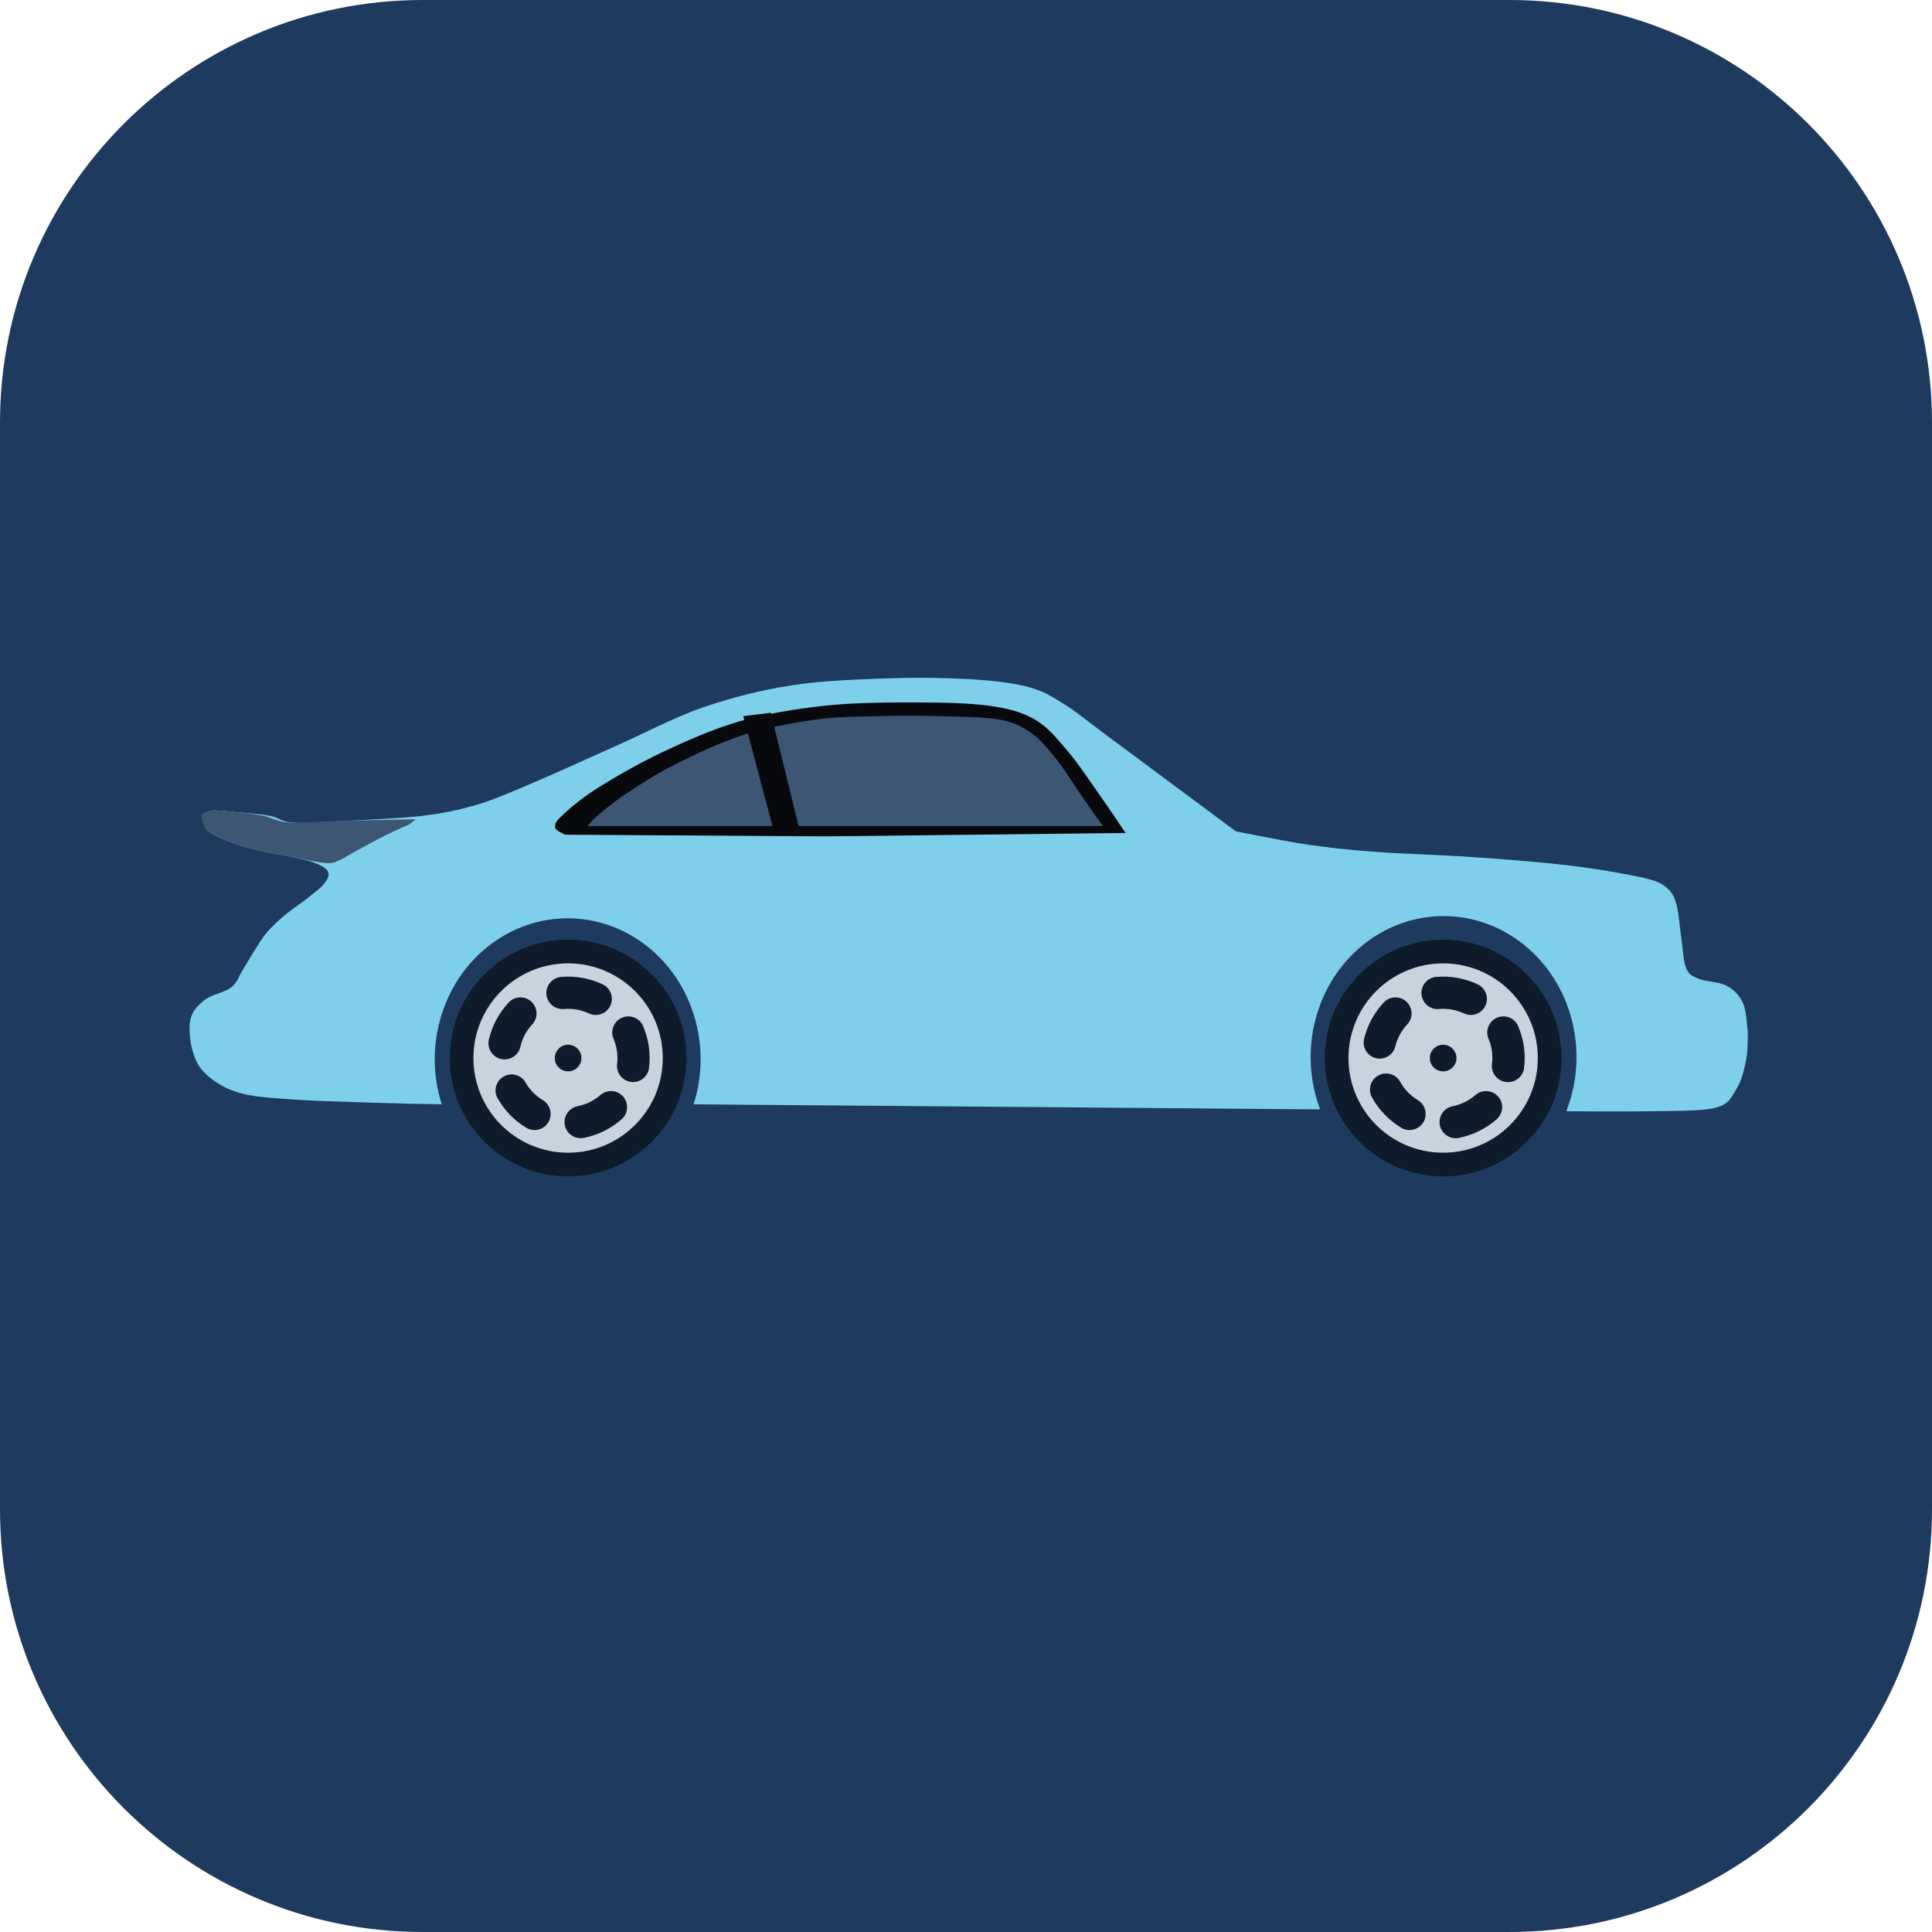
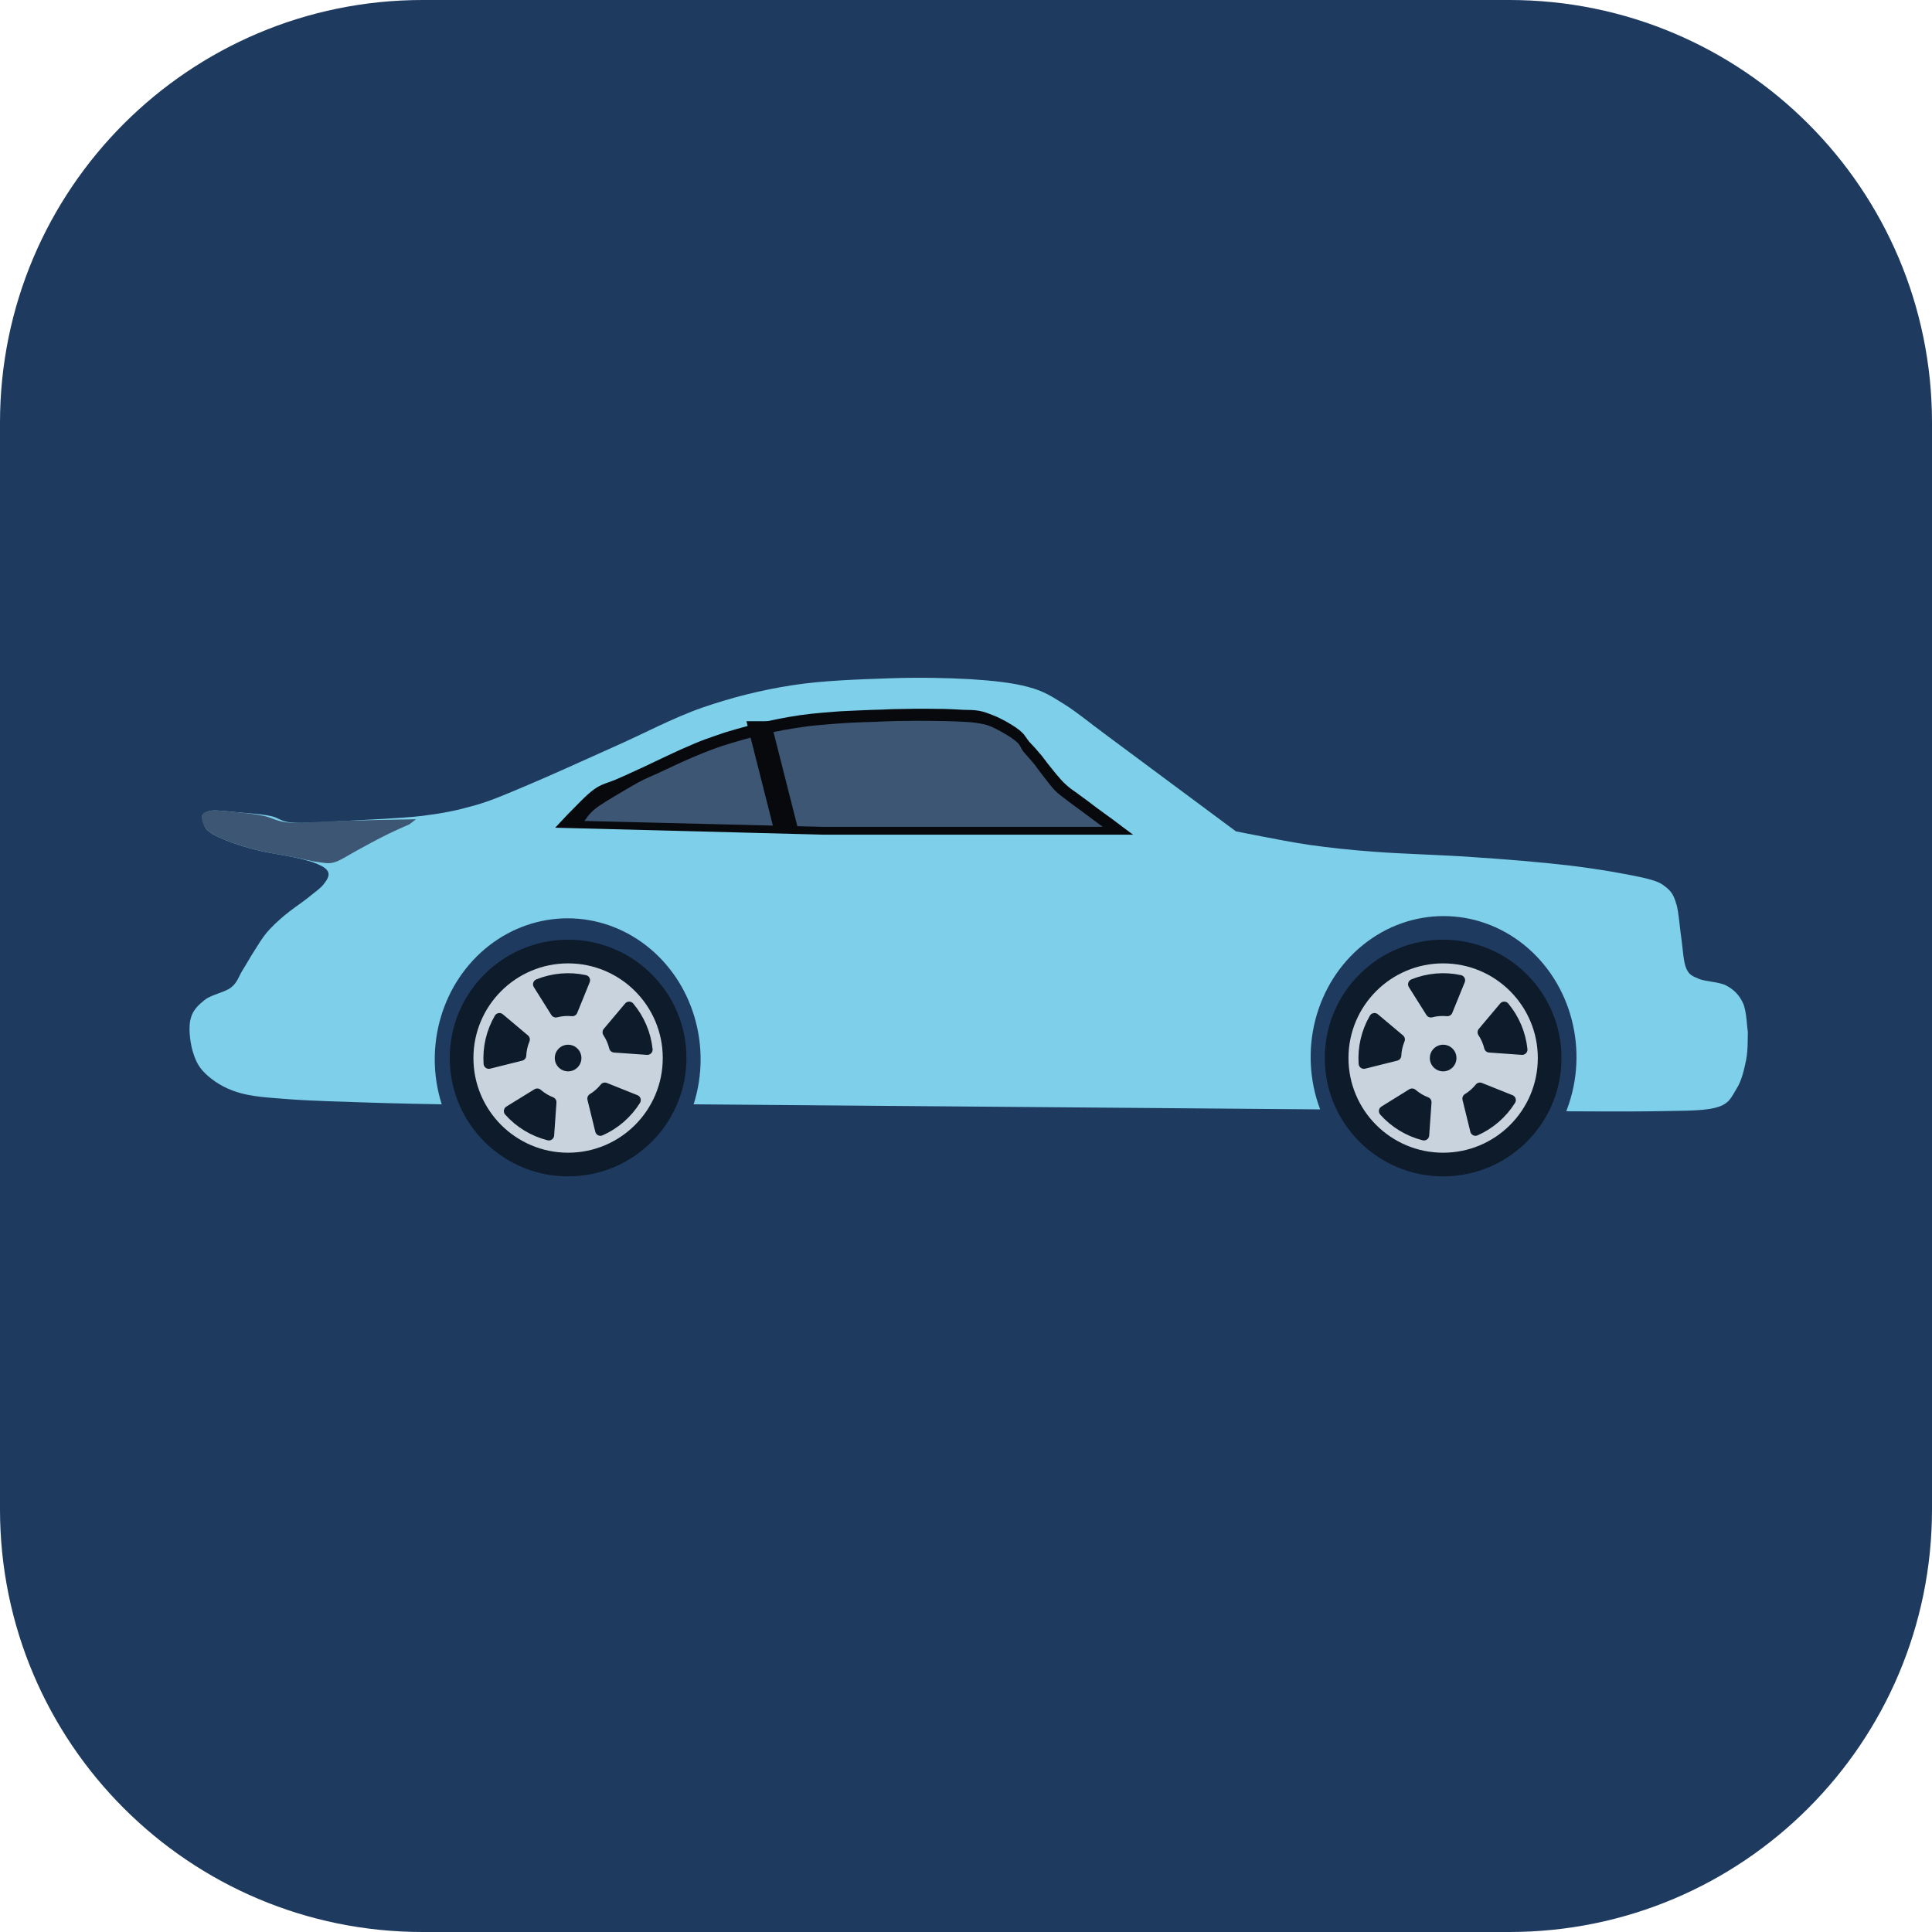
<svg xmlns="http://www.w3.org/2000/svg" viewBox="0 0 64 64">
-   <style>.logo-body{fill:#7DCFEA}.logo-trim{fill:#07090C}.logo-glass{fill:#3D5673}.logo-wheel{fill:#0D1B2A}.logo-rim{fill:#C9D3DE}.logo-hub,.logo-hole{fill:#0D1B2A}</style>
+   <style>.logo-body{fill:#7DCFEA}.logo-trim{fill:#07090C}.logo-glass{fill:#3D5673}.logo-wheel{fill:#0D1B2A}.logo-rim{fill:#C9D3DE}.logo-hub,.logo-hole{fill:#0D1B2A}.logo-hole{stroke:#0D1B2A;stroke-width:.5;stroke-linejoin:round}</style>
  <rect width="64" height="64" rx="14" fill="#1E3A5F" />
  <g transform="translate(4 21) scale(0.7)">
    <path class="logo-body" d="M77 18.85C76.96 18.62 76.94 17.83 76.77 17.47C76.6 17.1 76.35 16.84 76 16.65C75.66 16.46 75.02 16.46 74.7 16.33C74.38 16.19 74.23 16.15 74.09 15.84C73.95 15.53 73.93 14.96 73.86 14.46C73.78 13.96 73.74 13.24 73.63 12.83C73.51 12.43 73.43 12.24 73.17 12.02C72.9 11.8 72.78 11.71 72.02 11.53C71.25 11.36 69.91 11.12 68.56 10.96C67.22 10.8 65.5 10.66 63.96 10.56C62.43 10.45 60.64 10.41 59.36 10.31C58.08 10.22 57.19 10.11 56.3 9.99C55.4 9.86 54.58 9.69 53.99 9.58C53.41 9.47 52.97 9.38 52.77 9.34C52.26 8.96 50.72 7.82 49.7 7.06C48.68 6.3 47.48 5.41 46.63 4.78C45.79 4.16 45.25 3.7 44.64 3.32C44.03 2.94 43.69 2.71 42.95 2.51C42.21 2.31 41.29 2.21 40.19 2.14C39.09 2.08 37.76 2.05 36.36 2.1C34.95 2.15 33.23 2.2 31.76 2.43C30.29 2.66 28.94 3 27.54 3.48C26.13 3.97 24.73 4.73 23.32 5.35C21.92 5.98 20.2 6.76 19.1 7.22C18 7.68 17.53 7.89 16.73 8.12C15.92 8.35 15.29 8.48 14.27 8.61C13.25 8.73 11.61 8.79 10.59 8.85C9.57 8.9 8.73 8.97 8.14 8.93C7.55 8.89 7.5 8.69 7.06 8.61C6.63 8.52 5.99 8.48 5.53 8.44C5.07 8.4 4.58 8.33 4.3 8.36C4.02 8.39 3.92 8.56 3.84 8.61C3.88 8.71 3.89 9.07 4.07 9.26C4.25 9.44 4.52 9.58 4.92 9.74C5.31 9.91 5.91 10.1 6.45 10.23C6.99 10.37 7.66 10.45 8.14 10.56C8.61 10.66 9.01 10.76 9.29 10.88C9.57 11 9.77 11.12 9.82 11.29C9.88 11.45 9.76 11.65 9.59 11.86C9.43 12.06 9.13 12.26 8.83 12.51C8.52 12.75 8.07 13.05 7.75 13.32C7.43 13.59 7.15 13.85 6.91 14.13C6.67 14.42 6.49 14.73 6.3 15.03C6.11 15.32 5.94 15.64 5.76 15.92C5.58 16.21 5.52 16.5 5.22 16.73C4.93 16.96 4.32 17.06 4 17.3C3.68 17.55 3.41 17.8 3.31 18.2C3.2 18.59 3.27 19.23 3.38 19.66C3.5 20.09 3.64 20.46 4 20.8C4.35 21.14 4.87 21.49 5.53 21.69C6.2 21.9 6.94 21.94 7.98 22.02C9.03 22.1 10.62 22.14 11.82 22.18C13.02 22.22 14.63 22.25 15.19 22.26A6.29 6.67 0 1 1 27.11 22.26L56.76 22.5A6.29 6.67 0 1 1 68.44 22.5L68.41 22.59C69.08 22.59 71.22 22.61 72.4 22.59C73.57 22.56 74.79 22.6 75.47 22.42C76.14 22.25 76.22 21.91 76.46 21.53C76.71 21.15 76.83 20.59 76.92 20.15C77.01 19.7 76.99 19.06 77 18.85Z" />
-     <path class="logo-trim" d="M47.55 9.42C47.35 9.12 46.79 8.28 46.33 7.63C45.87 6.98 45.3 6.11 44.79 5.52C44.28 4.92 43.87 4.41 43.26 4.05C42.65 3.7 42.07 3.54 41.11 3.4C40.15 3.27 38.81 3.24 37.51 3.24C36.2 3.24 34.66 3.25 33.29 3.4C31.92 3.55 30.58 3.77 29.3 4.13C28.02 4.5 26.75 5.07 25.62 5.6C24.5 6.13 23.35 6.8 22.55 7.3C21.76 7.81 21.2 8.29 20.87 8.61C20.54 8.92 20.54 9.02 20.56 9.17C20.59 9.32 20.94 9.44 21.02 9.5L33.29 9.58Z" />
-     <path class="logo-glass" d="M46.48 9.09C46.33 8.88 45.92 8.31 45.56 7.79C45.2 7.28 44.74 6.52 44.33 6C43.92 5.49 43.57 5.03 43.11 4.7C42.65 4.38 42.31 4.19 41.57 4.05C40.83 3.92 39.59 3.92 38.66 3.89C37.73 3.86 36.93 3.86 35.97 3.89C35.02 3.92 33.99 3.9 32.91 4.05C31.82 4.2 30.57 4.43 29.46 4.78C28.34 5.14 27.16 5.71 26.24 6.17C25.32 6.63 24.55 7.14 23.93 7.55C23.32 7.95 22.86 8.35 22.55 8.61C22.25 8.86 22.17 9.01 22.09 9.09ZM13.97 8.77C13.35 8.78 11.28 8.82 10.28 8.85C9.29 8.88 8.57 8.97 7.98 8.93C7.4 8.89 7.17 8.69 6.76 8.61C6.35 8.52 5.94 8.48 5.53 8.44C5.12 8.4 4.58 8.33 4.3 8.36C4.02 8.39 3.88 8.46 3.84 8.61C3.81 8.75 3.89 9.07 4.07 9.26C4.25 9.44 4.52 9.58 4.92 9.74C5.31 9.91 5.91 10.1 6.45 10.23C6.99 10.37 7.65 10.46 8.14 10.56C8.62 10.65 9.03 10.76 9.36 10.8C9.7 10.84 9.82 10.89 10.13 10.8C10.44 10.7 10.8 10.45 11.21 10.23C11.61 10.01 12.18 9.7 12.59 9.5C12.99 9.3 13.48 9.09 13.66 9.01Z" />
-     <path class="logo-trim" d="M30.76 3.73L29.46 3.89L30.91 9.34L32.14 9.34Z" />
+     <path class="logo-trim" d="M47.91 9.5C47.88 9.48 47.93 9.51 47.77 9.4C47.61 9.28 47.23 9 46.97 8.8C46.7 8.6 46.42 8.4 46.16 8.21C45.9 8.01 45.65 7.82 45.41 7.65C45.18 7.47 44.94 7.33 44.75 7.15C44.55 6.98 44.39 6.77 44.24 6.6C44.1 6.43 43.98 6.28 43.87 6.14C43.76 6 43.68 5.88 43.58 5.76C43.48 5.64 43.38 5.53 43.28 5.41C43.18 5.3 43.07 5.19 42.99 5.1C42.92 5.01 42.88 4.95 42.83 4.88C42.77 4.81 42.75 4.75 42.67 4.68C42.59 4.6 42.48 4.51 42.35 4.42C42.22 4.33 42.06 4.24 41.89 4.14C41.72 4.05 41.52 3.94 41.31 3.86C41.1 3.78 40.87 3.68 40.63 3.64C40.38 3.59 40.12 3.6 39.84 3.59C39.57 3.57 39.28 3.56 38.99 3.55C38.69 3.55 38.38 3.54 38.06 3.54C37.74 3.54 37.41 3.54 37.08 3.55C36.74 3.55 36.4 3.56 36.04 3.58C35.68 3.59 35.3 3.6 34.92 3.62C34.55 3.64 34.15 3.65 33.78 3.68C33.4 3.71 33.02 3.74 32.66 3.78C32.3 3.82 31.95 3.87 31.61 3.93C31.27 3.99 30.93 4.06 30.6 4.13C30.27 4.2 29.94 4.28 29.61 4.37C29.29 4.46 28.96 4.55 28.63 4.65C28.3 4.76 27.98 4.87 27.65 4.99C27.32 5.11 27 5.25 26.66 5.4C26.33 5.54 25.99 5.71 25.64 5.87C25.29 6.03 24.94 6.21 24.58 6.37C24.22 6.54 23.86 6.7 23.5 6.86C23.13 7.03 22.77 7.08 22.39 7.36C22 7.64 21.48 8.22 21.17 8.52C20.87 8.83 20.66 9.07 20.56 9.17L33.29 9.5Z" />
+     <path class="logo-glass" d="M46.48 9.13C46.46 9.12 46.53 9.18 46.39 9.07C46.24 8.96 45.85 8.67 45.6 8.48C45.35 8.29 45.1 8.12 44.88 7.95C44.65 7.77 44.42 7.61 44.24 7.44C44.06 7.26 43.92 7.06 43.79 6.9C43.66 6.74 43.56 6.6 43.46 6.47C43.36 6.35 43.31 6.25 43.21 6.14C43.12 6.02 42.99 5.89 42.9 5.78C42.81 5.68 42.73 5.59 42.68 5.52C42.63 5.45 42.62 5.4 42.58 5.34C42.54 5.28 42.52 5.22 42.44 5.15C42.36 5.07 42.24 4.98 42.11 4.89C41.98 4.8 41.81 4.71 41.64 4.61C41.46 4.52 41.26 4.4 41.05 4.33C40.83 4.26 40.59 4.22 40.34 4.19C40.09 4.16 39.82 4.16 39.54 4.14C39.27 4.13 38.97 4.12 38.67 4.12C38.37 4.11 38.06 4.11 37.74 4.11C37.42 4.11 37.1 4.12 36.75 4.12C36.41 4.13 36.06 4.14 35.69 4.16C35.33 4.17 34.94 4.18 34.57 4.2C34.19 4.22 33.8 4.25 33.44 4.28C33.07 4.31 32.71 4.34 32.37 4.39C32.02 4.44 31.69 4.49 31.36 4.55C31.03 4.61 30.71 4.68 30.39 4.76C30.06 4.83 29.75 4.92 29.43 5.01C29.11 5.1 28.78 5.2 28.46 5.3C28.14 5.41 27.84 5.52 27.52 5.65C27.2 5.78 26.87 5.92 26.54 6.07C26.21 6.22 25.86 6.39 25.51 6.55C25.16 6.72 24.92 6.79 24.43 7.06C23.94 7.34 22.97 7.9 22.55 8.2C22.14 8.5 22.04 8.74 21.94 8.85L33.29 9.13ZM13.97 8.77C13.35 8.78 11.28 8.82 10.28 8.85C9.29 8.88 8.57 8.97 7.98 8.93C7.4 8.89 7.17 8.69 6.76 8.61C6.35 8.52 5.94 8.48 5.53 8.44C5.12 8.4 4.58 8.33 4.3 8.36C4.02 8.39 3.88 8.46 3.84 8.61C3.81 8.75 3.89 9.07 4.07 9.26C4.25 9.44 4.52 9.58 4.92 9.74C5.31 9.91 5.91 10.1 6.45 10.23C6.99 10.37 7.65 10.46 8.14 10.56C8.62 10.65 9.03 10.76 9.36 10.8C9.7 10.84 9.82 10.89 10.13 10.8C10.44 10.7 10.8 10.45 11.21 10.23C11.61 10.01 12.18 9.7 12.59 9.5C12.99 9.3 13.48 9.09 13.66 9.01Z" />
+     <path class="logo-trim" d="M30.76 4.13L29.61 4.13L30.91 9.26L32.06 9.26Z" />
    <circle class="logo-wheel" cx="62.58" cy="20.07" r="5.6" />
    <circle class="logo-rim" cx="62.58" cy="20.07" r="4.48" />
    <circle class="logo-hub" cx="62.58" cy="20.07" r="0.63" />
    <circle class="logo-wheel" cx="21.17" cy="20.07" r="5.6" />
    <circle class="logo-rim" cx="21.17" cy="20.07" r="4.48" />
    <circle class="logo-hub" cx="21.17" cy="20.07" r="0.63" />
-     <path class="logo-hole" d="M62.25 16.23A3.85 3.85 0 0 1 64.21 16.58A0.76 0.76 0 0 1 63.57 17.96A2.33 2.33 0 0 0 62.38 17.75A0.76 0.76 0 0 1 62.25 16.23ZM66.13 18.56A3.85 3.85 0 0 1 66.41 20.54A0.76 0.76 0 0 1 64.89 20.35A2.33 2.33 0 0 0 64.73 19.16A0.76 0.76 0 0 1 66.13 18.56ZM65.11 22.97A3.85 3.85 0 0 1 63.32 23.85A0.76 0.76 0 0 1 63.03 22.35A2.33 2.33 0 0 0 64.11 21.82A0.76 0.76 0 0 1 65.11 22.97ZM60.6 23.37A3.85 3.85 0 0 1 59.21 21.93A0.76 0.76 0 0 1 60.55 21.2A2.33 2.33 0 0 0 61.38 22.06A0.76 0.76 0 0 1 60.6 23.37ZM58.83 19.2A3.85 3.85 0 0 1 59.77 17.44A0.76 0.76 0 0 1 60.88 18.48A2.33 2.33 0 0 0 60.31 19.54A0.76 0.76 0 0 1 58.83 19.2ZM20.84 16.23A3.85 3.85 0 0 1 22.8 16.58A0.76 0.76 0 0 1 22.16 17.96A2.33 2.33 0 0 0 20.97 17.75A0.76 0.76 0 0 1 20.84 16.23ZM24.72 18.56A3.85 3.85 0 0 1 25 20.54A0.76 0.76 0 0 1 23.49 20.35A2.33 2.33 0 0 0 23.32 19.16A0.76 0.76 0 0 1 24.72 18.56ZM23.7 22.97A3.85 3.85 0 0 1 21.91 23.85A0.76 0.76 0 0 1 21.62 22.35A2.33 2.33 0 0 0 22.7 21.82A0.76 0.76 0 0 1 23.7 22.97ZM19.19 23.37A3.85 3.85 0 0 1 17.81 21.93A0.76 0.76 0 0 1 19.14 21.2A2.33 2.33 0 0 0 19.97 22.06A0.76 0.76 0 0 1 19.19 23.37ZM17.42 19.2A3.85 3.85 0 0 1 18.36 17.44A0.76 0.76 0 0 1 19.47 18.48A2.33 2.33 0 0 0 18.91 19.54A0.76 0.76 0 0 1 17.42 19.2Z" />
+     <path class="logo-hole" d="M61.17 16.58A3.76 3.76 0 0 1 63.37 16.39L62.78 17.84A2.24 2.24 0 0 0 62 17.9ZM65.47 17.65A3.76 3.76 0 0 1 66.32 19.67L64.77 19.56A2.24 2.24 0 0 0 64.46 18.85ZM65.77 22.06A3.76 3.76 0 0 1 64.11 23.5L63.74 21.99A2.24 2.24 0 0 0 64.32 21.48ZM61.67 23.72A3.76 3.76 0 0 1 59.79 22.58L61.11 21.76A2.24 2.24 0 0 0 61.78 22.16ZM58.83 20.33A3.76 3.76 0 0 1 59.33 18.19L60.52 19.19A2.24 2.24 0 0 0 60.35 19.95ZM19.76 16.58A3.76 3.76 0 0 1 21.96 16.39L21.37 17.84A2.24 2.24 0 0 0 20.59 17.9ZM24.06 17.65A3.76 3.76 0 0 1 24.92 19.67L23.36 19.56A2.24 2.24 0 0 0 23.05 18.85ZM24.36 22.06A3.76 3.76 0 0 1 22.7 23.5L22.33 21.99A2.24 2.24 0 0 0 22.91 21.48ZM20.26 23.72A3.76 3.76 0 0 1 18.38 22.58L19.71 21.76A2.24 2.24 0 0 0 20.37 22.16ZM17.42 20.33A3.76 3.76 0 0 1 17.92 18.19L19.11 19.19A2.24 2.24 0 0 0 18.94 19.95Z" />
  </g>
</svg>
